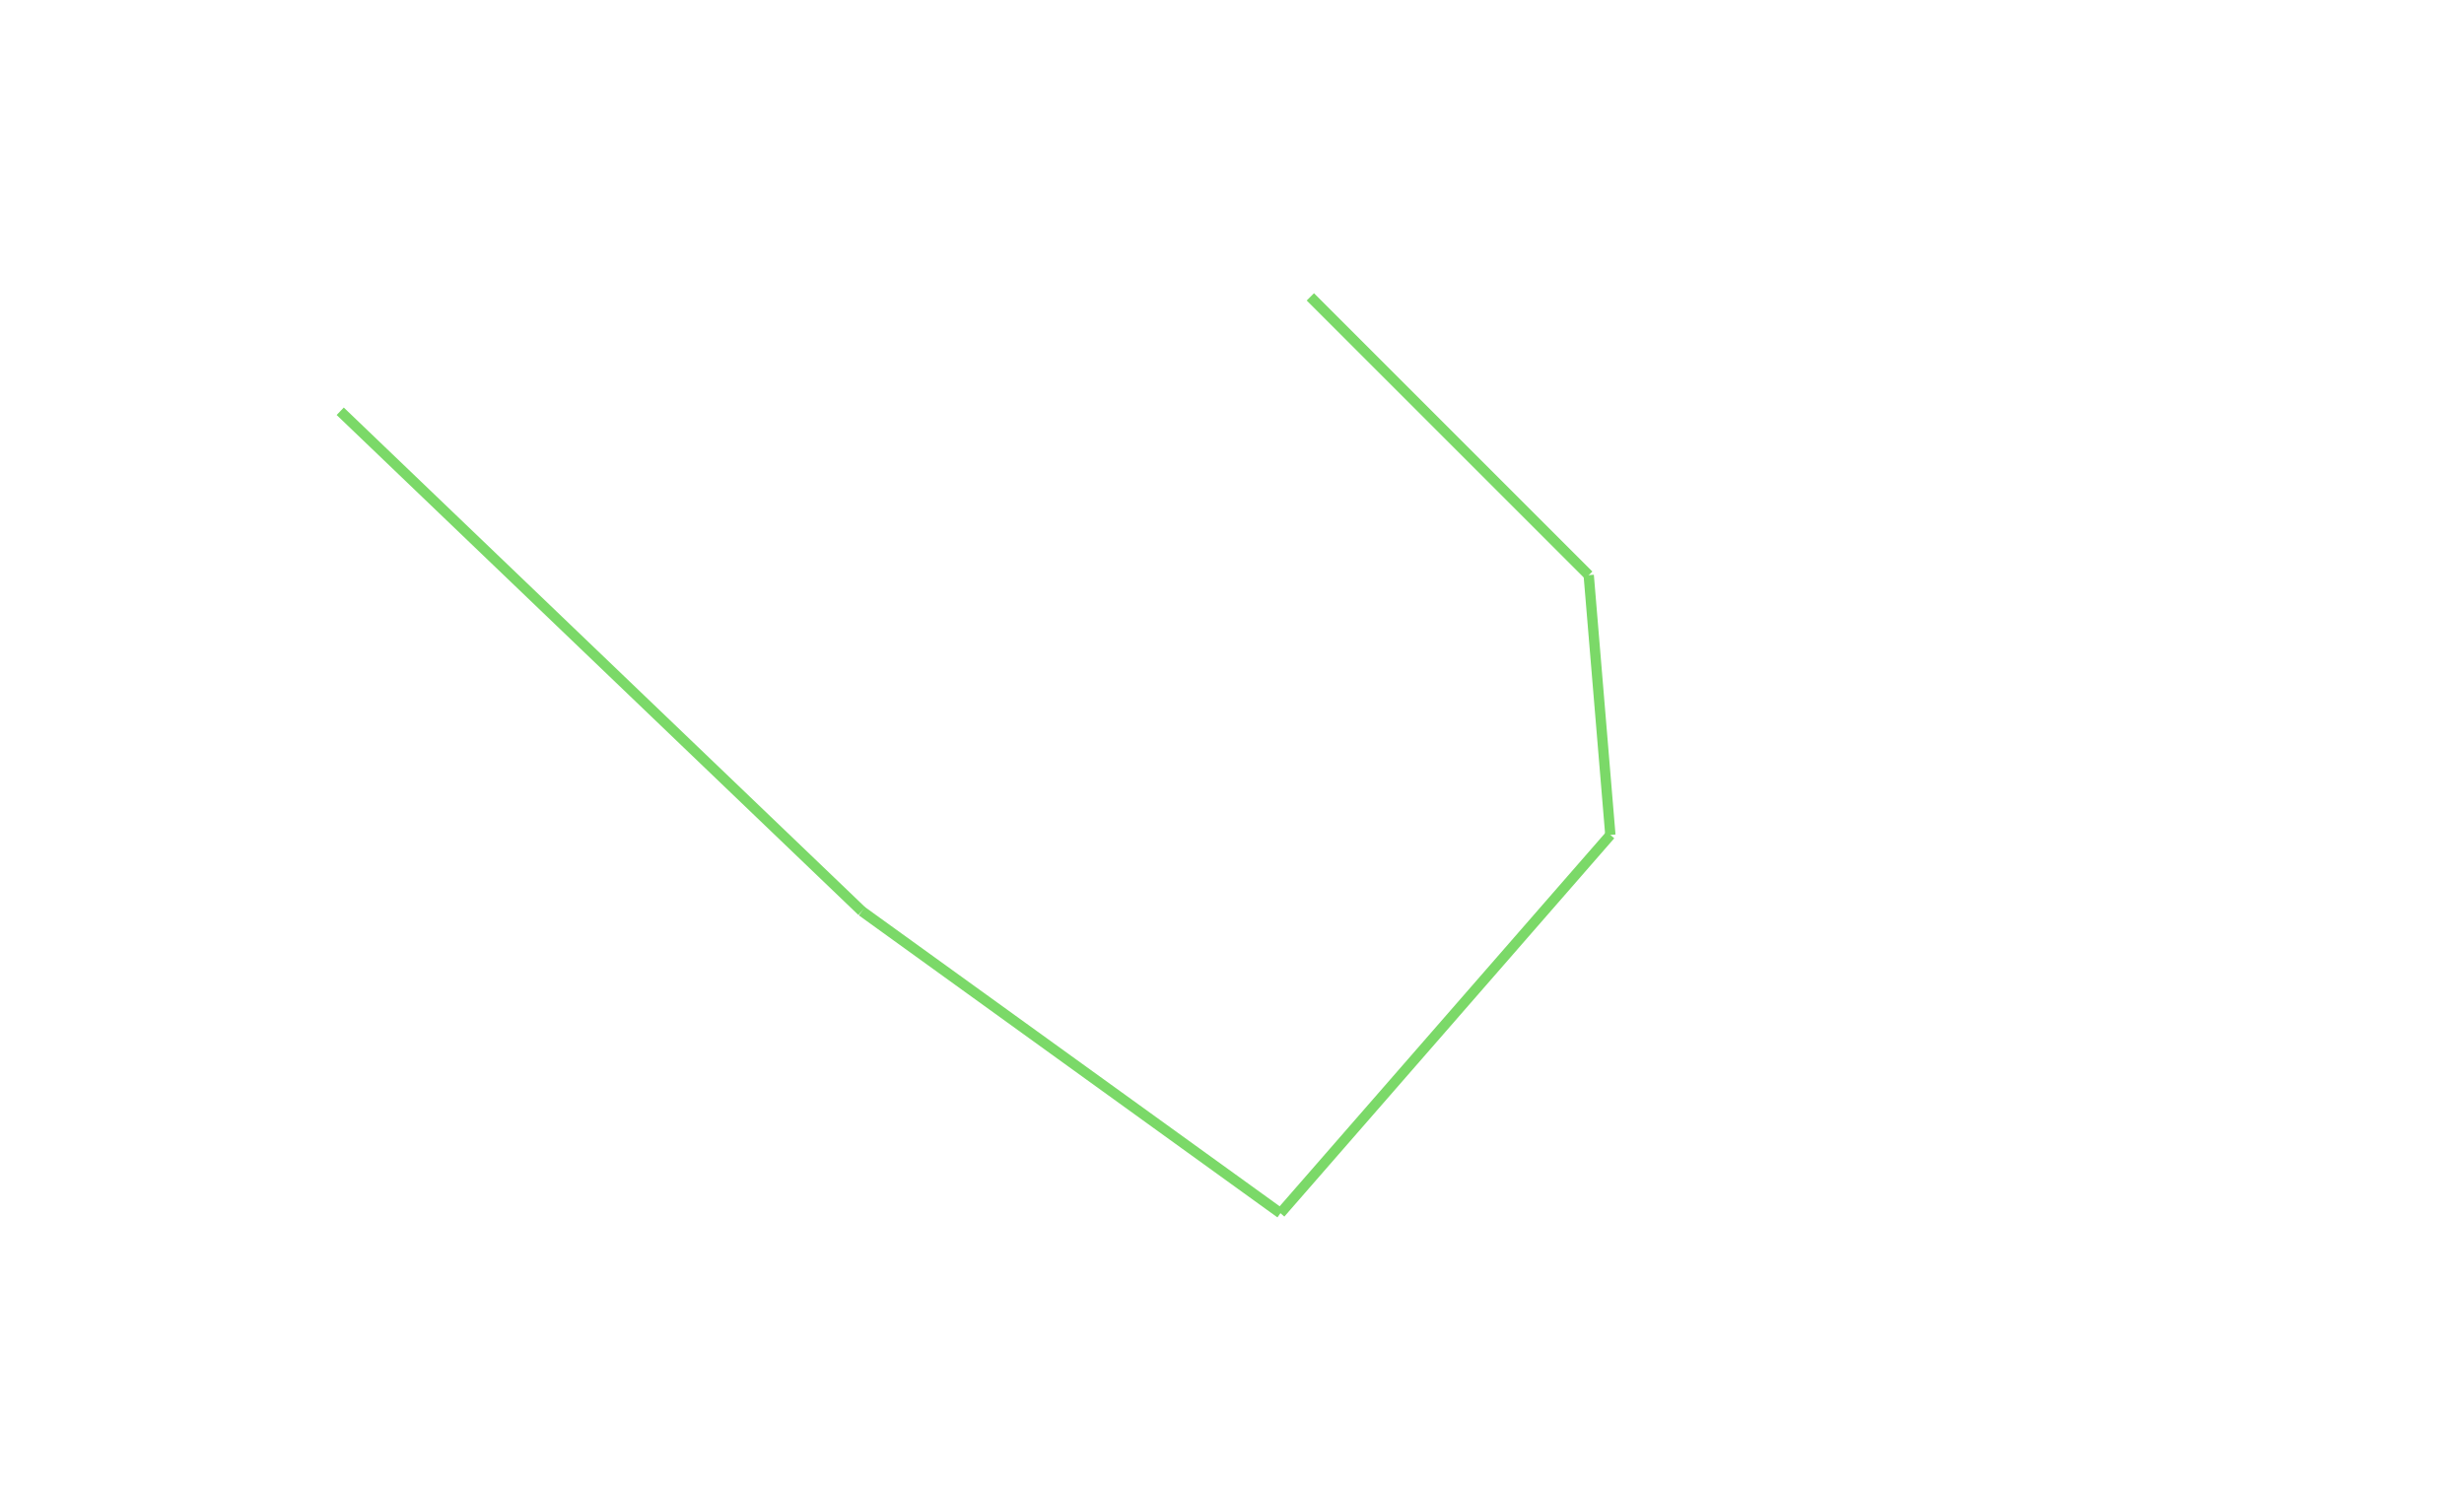
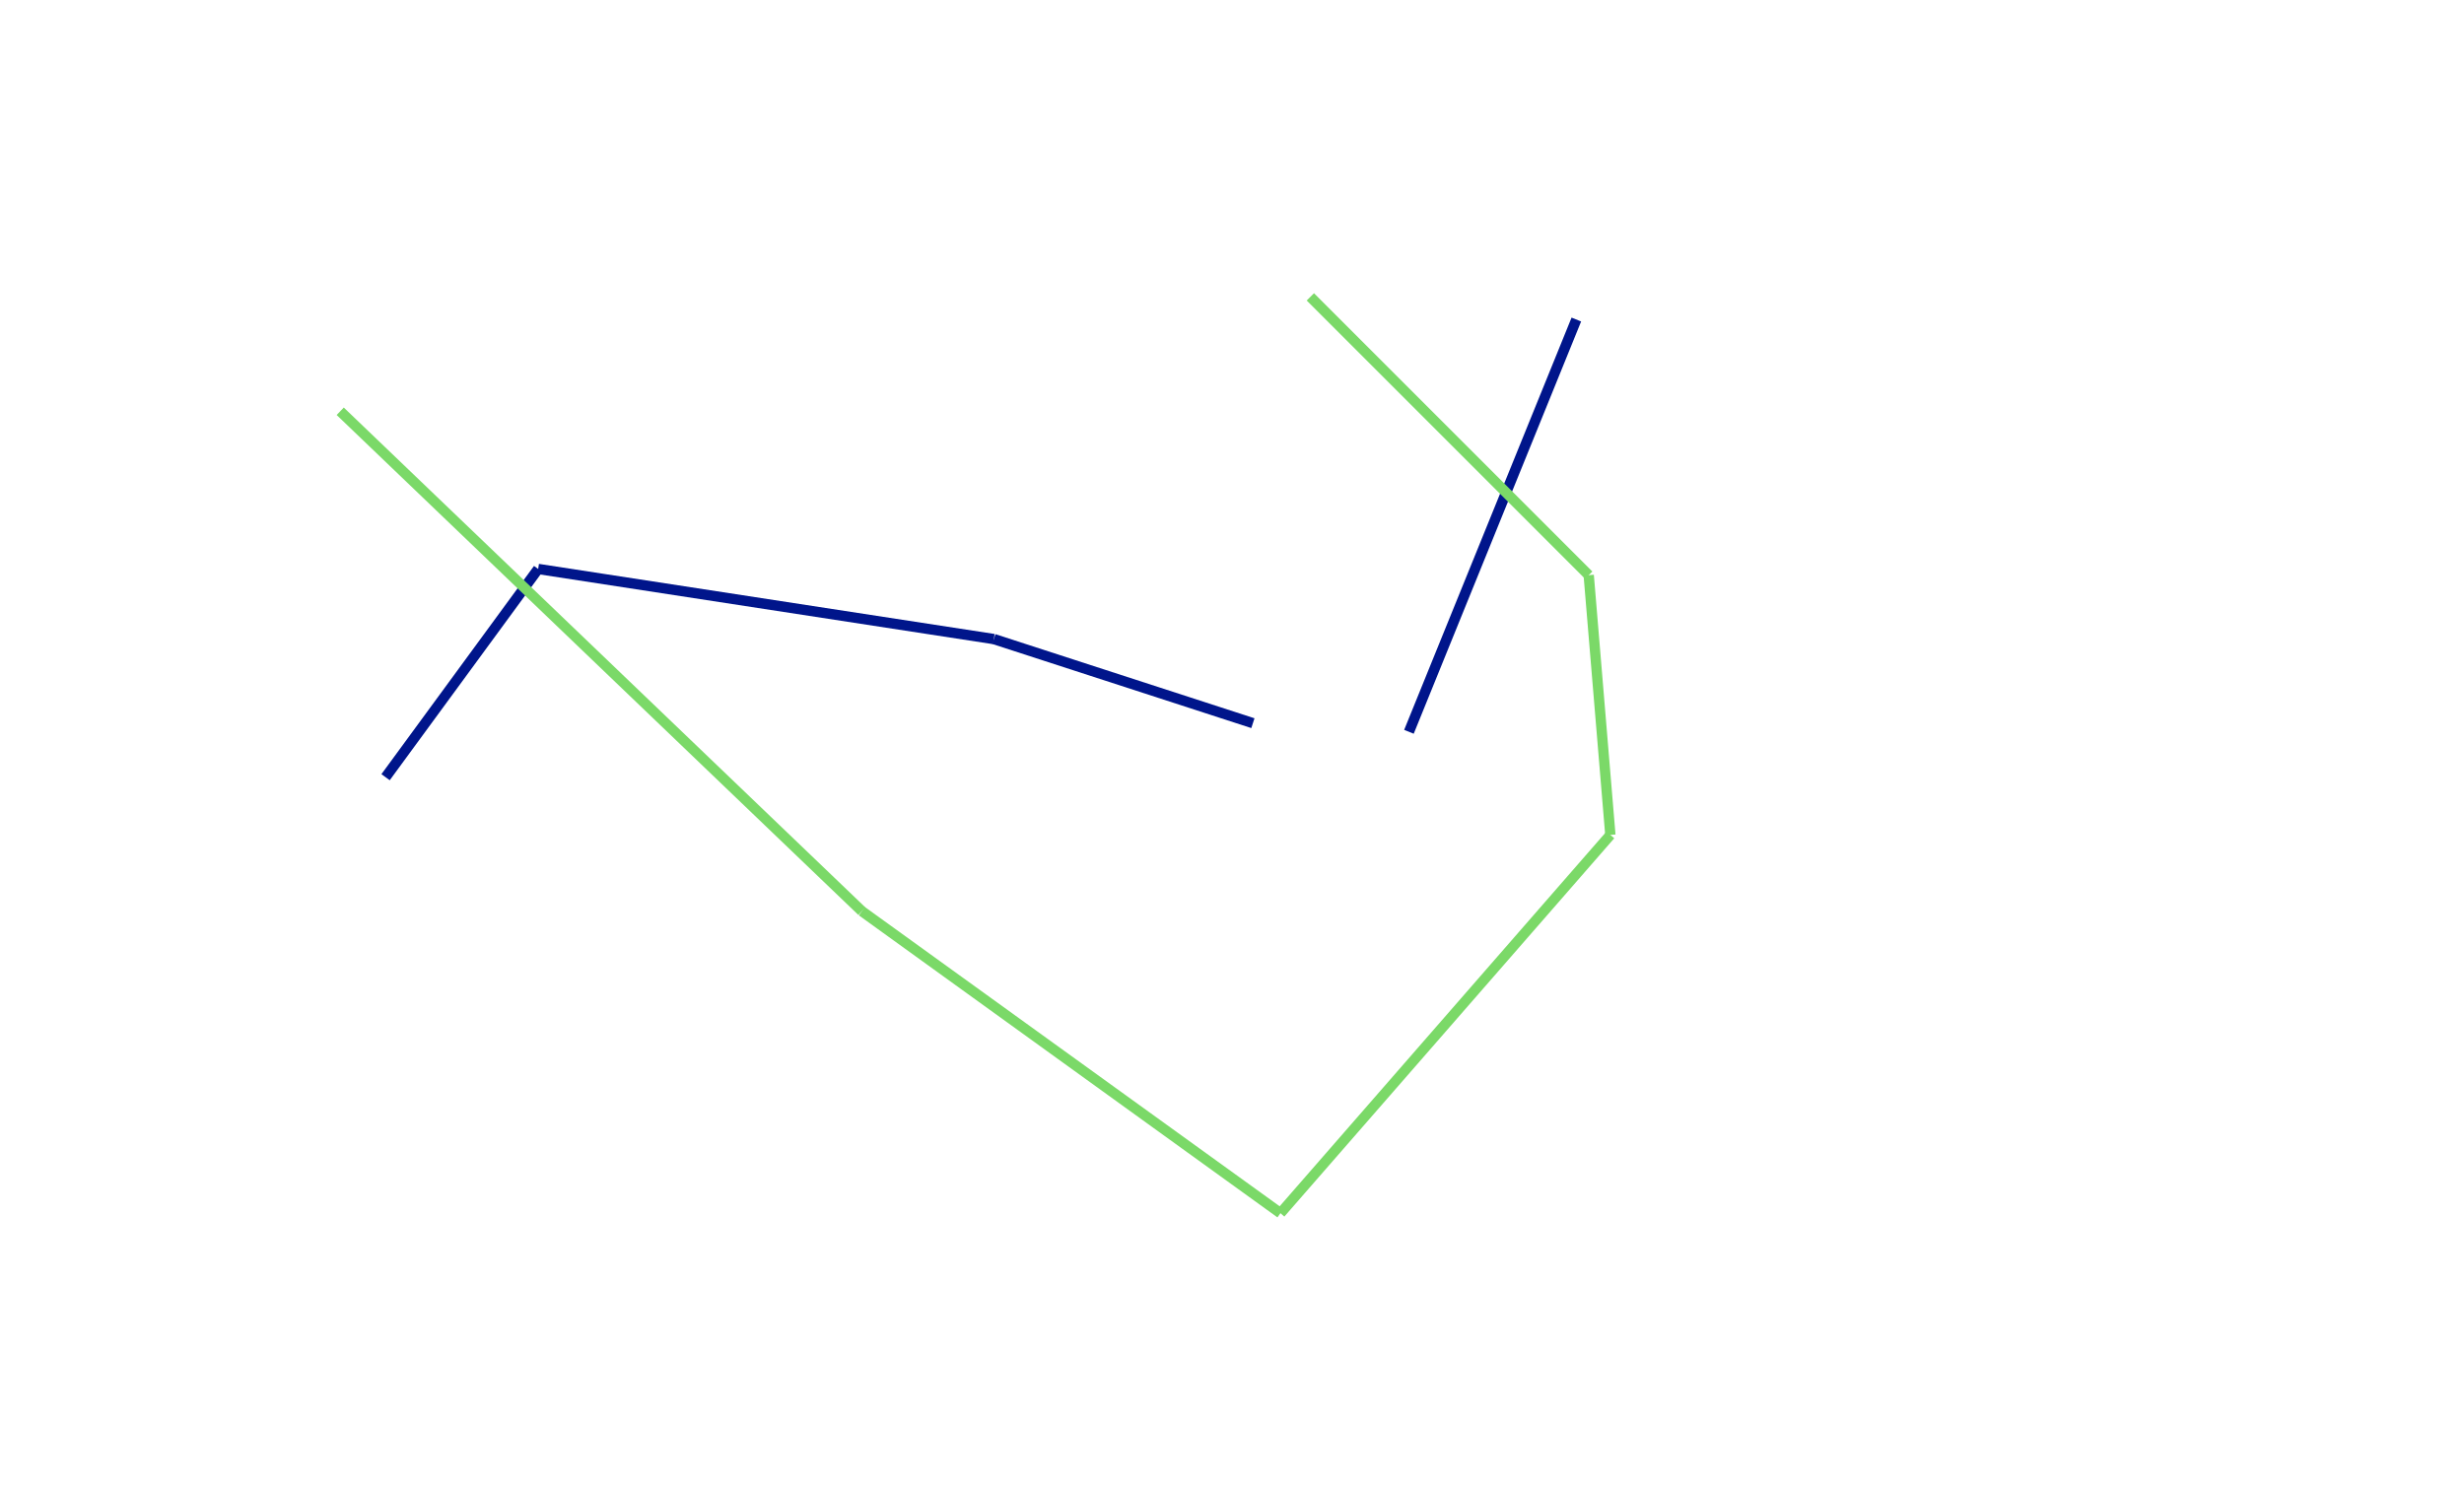
<svg xmlns="http://www.w3.org/2000/svg" version="1.0" x="0px" y="0px" width="239px" height="144px" viewBox="0 0 239 144" enable-background="new 0 0 239 144" xml:space="preserve">
+   <line x1="0" y1="0" x2="0" y2="0" stroke="#000000" stroke-width="1" fill="none" opacity="1" />
+   <line x1="146.086" y1="47.786" x2="152.9" y2="31" stroke="#00158b" stroke-width="1" fill="none" opacity="1" />
+   <line x1="136.663" y1="70.996" x2="146.086" y2="47.786" stroke="#00158b" stroke-width="1" fill="none" opacity="1" />
+   <line x1="96.4" y1="62" x2="121.527" y2="70.16" stroke="#00158b" stroke-width="1" fill="none" opacity="1" />
+   <line x1="52.2" y1="55.2" x2="96.4" y2="62" stroke="#00158b" stroke-width="1" fill="none" opacity="1" />
+   <line x1="50.864" y1="57.023" x2="52.2" y2="55.2" stroke="#00158b" stroke-width="1" fill="none" opacity="1" />
+   <line x1="37.4" y1="75.4" x2="50.864" y2="57.023" stroke="#00158b" stroke-width="1" fill="none" opacity="1" />
+   <line x1="83.6" y1="88.4" x2="33" y2="39.9" stroke="#7bd968" stroke-width="1" fill="none" opacity="1" />
+   <line x1="124.2" y1="117.7" x2="83.6" y2="88.4" stroke="#7bd968" stroke-width="1" fill="none" opacity="1" />
+   <line x1="156.2" y1="81" x2="124.2" y2="117.7" stroke="#7bd968" stroke-width="1" fill="none" opacity="1" />
+   <line x1="154.1" y1="55.8" x2="156.2" y2="81" stroke="#7bd968" stroke-width="1" fill="none" opacity="1" />
  <line x1="127.1" y1="28.8" x2="154.1" y2="55.8" stroke="#7bd968" stroke-width="1" fill="none" opacity="1" />
-   <line x1="154.1" y1="55.8" x2="156.2" y2="81" stroke="#7bd968" stroke-width="1" fill="none" opacity="1" />
-   <line x1="156.2" y1="81" x2="124.2" y2="117.7" stroke="#7bd968" stroke-width="1" fill="none" opacity="1" />
-   <line x1="124.2" y1="117.7" x2="83.6" y2="88.4" stroke="#7bd968" stroke-width="1" fill="none" opacity="1" />
-   <line x1="83.6" y1="88.4" x2="33" y2="39.9" stroke="#7bd968" stroke-width="1" fill="none" opacity="1" />
-   <line x1="0" y1="0" x2="0" y2="0" stroke="#000000" stroke-width="1" fill="none" opacity="1" />
</svg>
